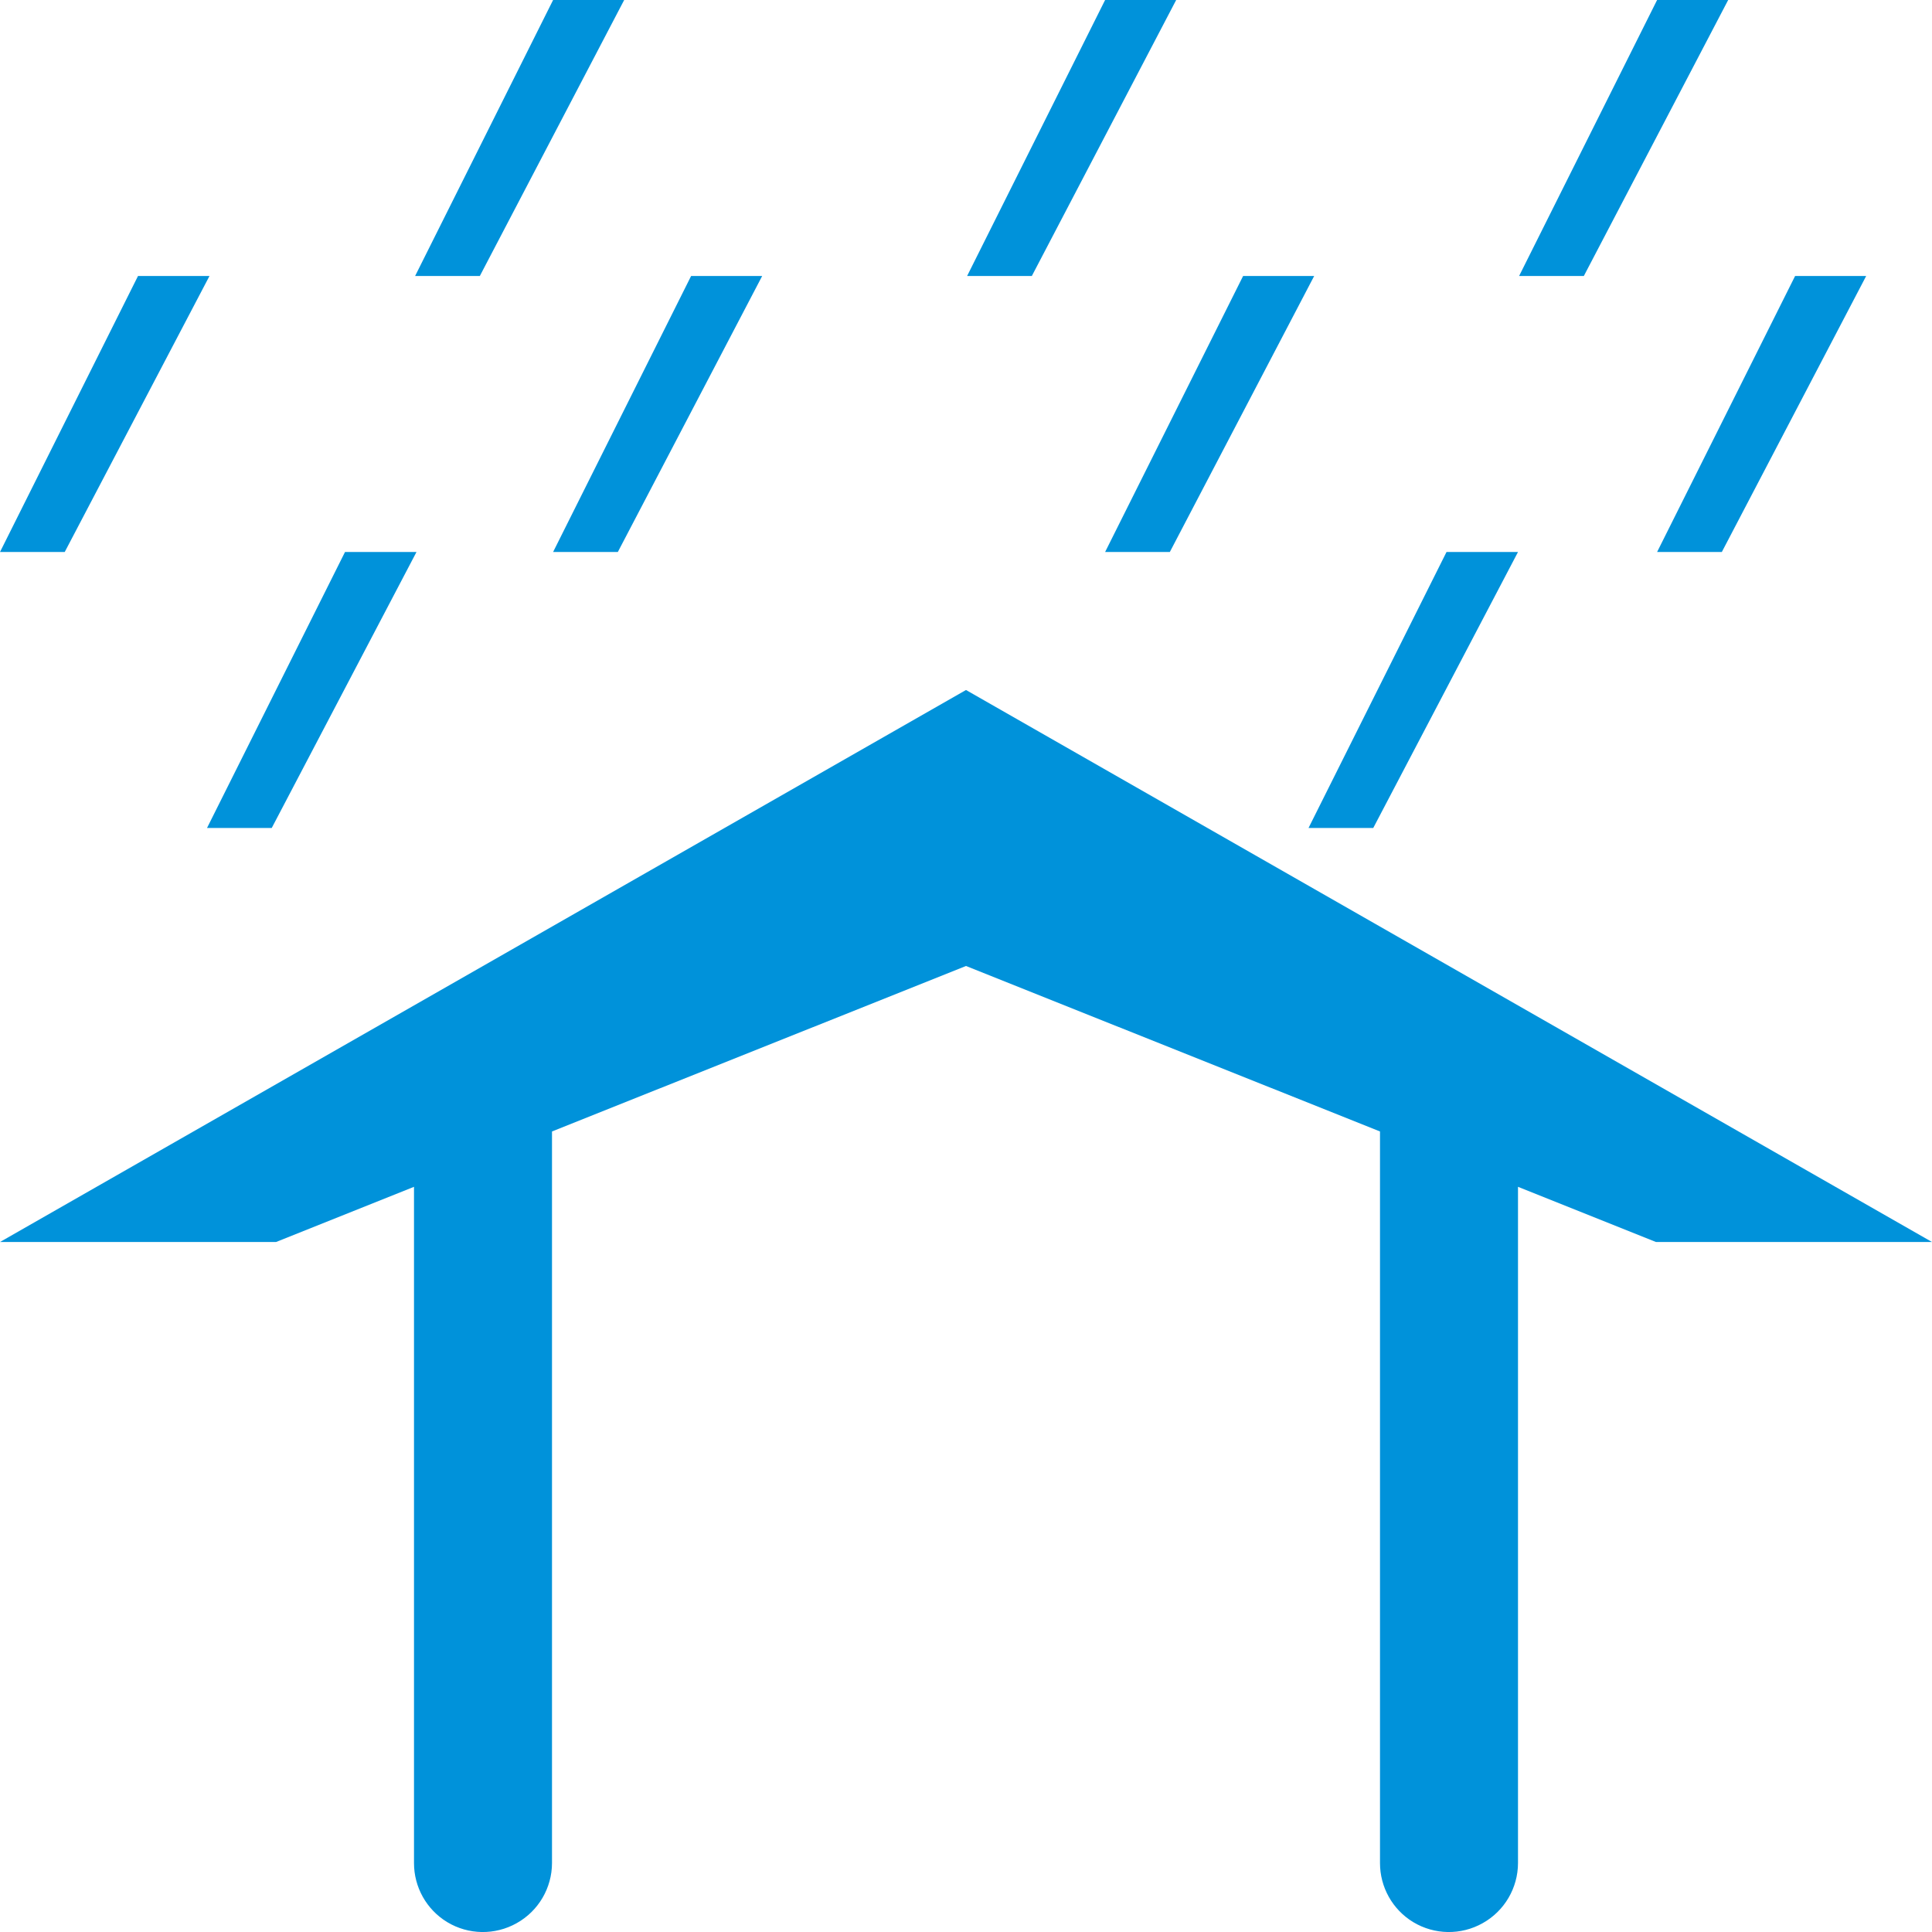
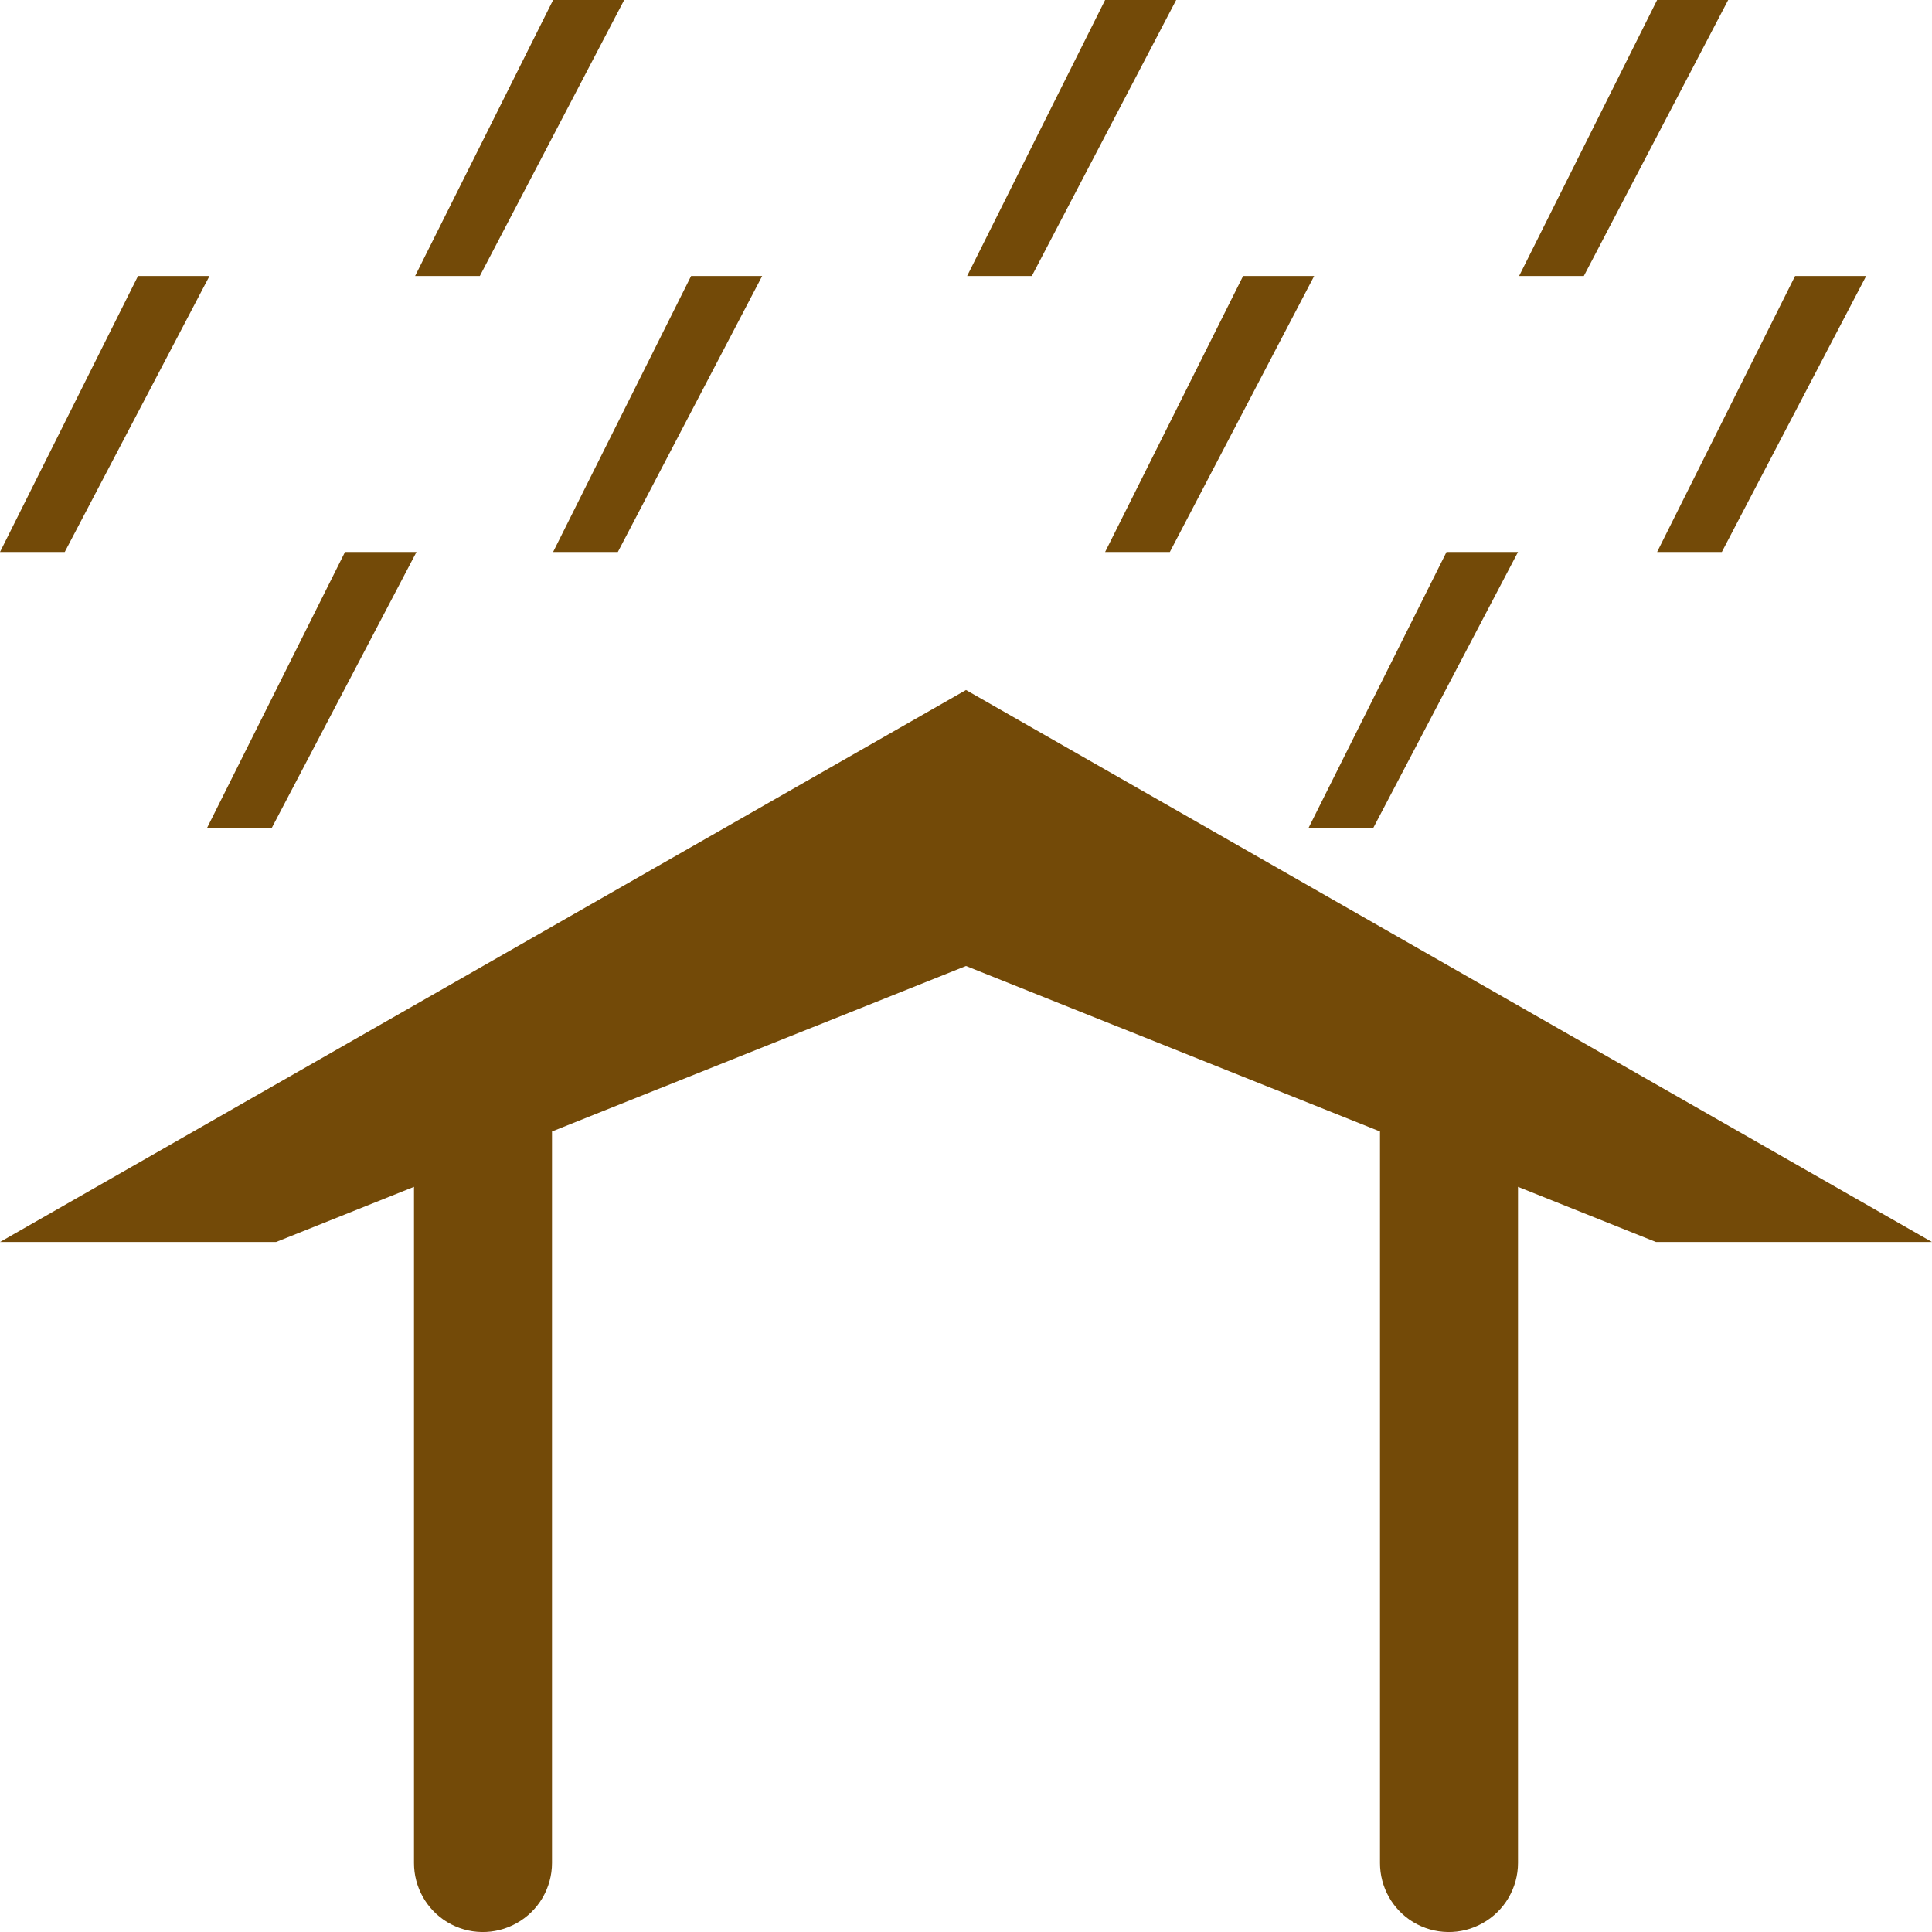
<svg xmlns="http://www.w3.org/2000/svg" version="1.1" width="14" height="14" viewBox="0 0 14 14" id="svg2">
  <defs id="defs3053" />
-   <path id="rect4777" d="M 4.008 0 L 3.008 2 L 3.477 2 L 4.523 0 L 4.008 0 z M 8.008 0 L 7.008 2 L 7.477 2 L 8.523 0 L 8.008 0 z M 12.008 0 L 11.008 2 L 11.477 2 L 12.523 0 L 12.008 0 z M 1 2 L 0 4 L 0.469 4 L 1.518 2 L 1 2 z M 5.008 2 L 4.008 4 L 4.477 4 L 5.523 2 L 5.008 2 z M 9.008 2 L 8.008 4 L 8.477 4 L 9.523 2 L 9.008 2 z M 13.008 2 L 12.008 4 L 12.477 4 L 13.523 2 L 13.008 2 z M 2.5 4 L 1.5 6 L 1.969 6 L 3.018 4 L 2.5 4 z M 10.482 4 L 9.482 6 L 9.951 6 L 11 4 L 10.482 4 z M 7 5 L 0 9 L 2 9 L 3 8.6 L 3 13.482 L 3 13.5 A 0.5 0.5 0 0 0 3.24 13.928 A 0.5 0.5 0 0 0 3.744 13.936 A 0.5 0.5 0 0 0 4 13.5 L 4 8.199 L 7 7 L 10 8.199 L 10 13.5 A 0.5 0.5 0 0 0 10.24 13.928 A 0.5 0.5 0 0 0 10.744 13.936 A 0.5 0.5 0 0 0 11 13.5 L 11 8.6 L 12 9 L 14 9 L 7 5 z " style="fill:#0092da;fill-opacity:1;fill-rule:evenodd;stroke:none;stroke-opacity:1" />
+   <path id="rect4777" d="M 4.008 0 L 3.008 2 L 3.477 2 L 4.523 0 L 4.008 0 z M 8.008 0 L 7.008 2 L 7.477 2 L 8.523 0 L 8.008 0 z M 12.008 0 L 11.008 2 L 11.477 2 L 12.523 0 L 12.008 0 z M 1 2 L 0 4 L 0.469 4 L 1.518 2 L 1 2 z M 5.008 2 L 4.008 4 L 4.477 4 L 5.523 2 L 5.008 2 z M 9.008 2 L 8.008 4 L 8.477 4 L 9.523 2 L 9.008 2 z M 13.008 2 L 12.008 4 L 12.477 4 L 13.523 2 L 13.008 2 z M 2.5 4 L 1.5 6 L 1.969 6 L 3.018 4 L 2.5 4 z M 10.482 4 L 9.482 6 L 9.951 6 L 11 4 L 10.482 4 z M 7 5 L 0 9 L 2 9 L 3 8.6 L 3 13.482 L 3 13.5 A 0.5 0.5 0 0 0 3.24 13.928 A 0.5 0.5 0 0 0 3.744 13.936 A 0.5 0.5 0 0 0 4 13.5 L 4 8.199 L 7 7 L 10 8.199 L 10 13.5 A 0.5 0.5 0 0 0 10.24 13.928 A 0.5 0.5 0 0 0 10.744 13.936 A 0.5 0.5 0 0 0 11 13.5 L 11 8.6 L 12 9 L 14 9 L 7 5 z " style="fill:#734a08;fill-opacity:1;fill-rule:evenodd;stroke:none;stroke-opacity:1" />
</svg>
